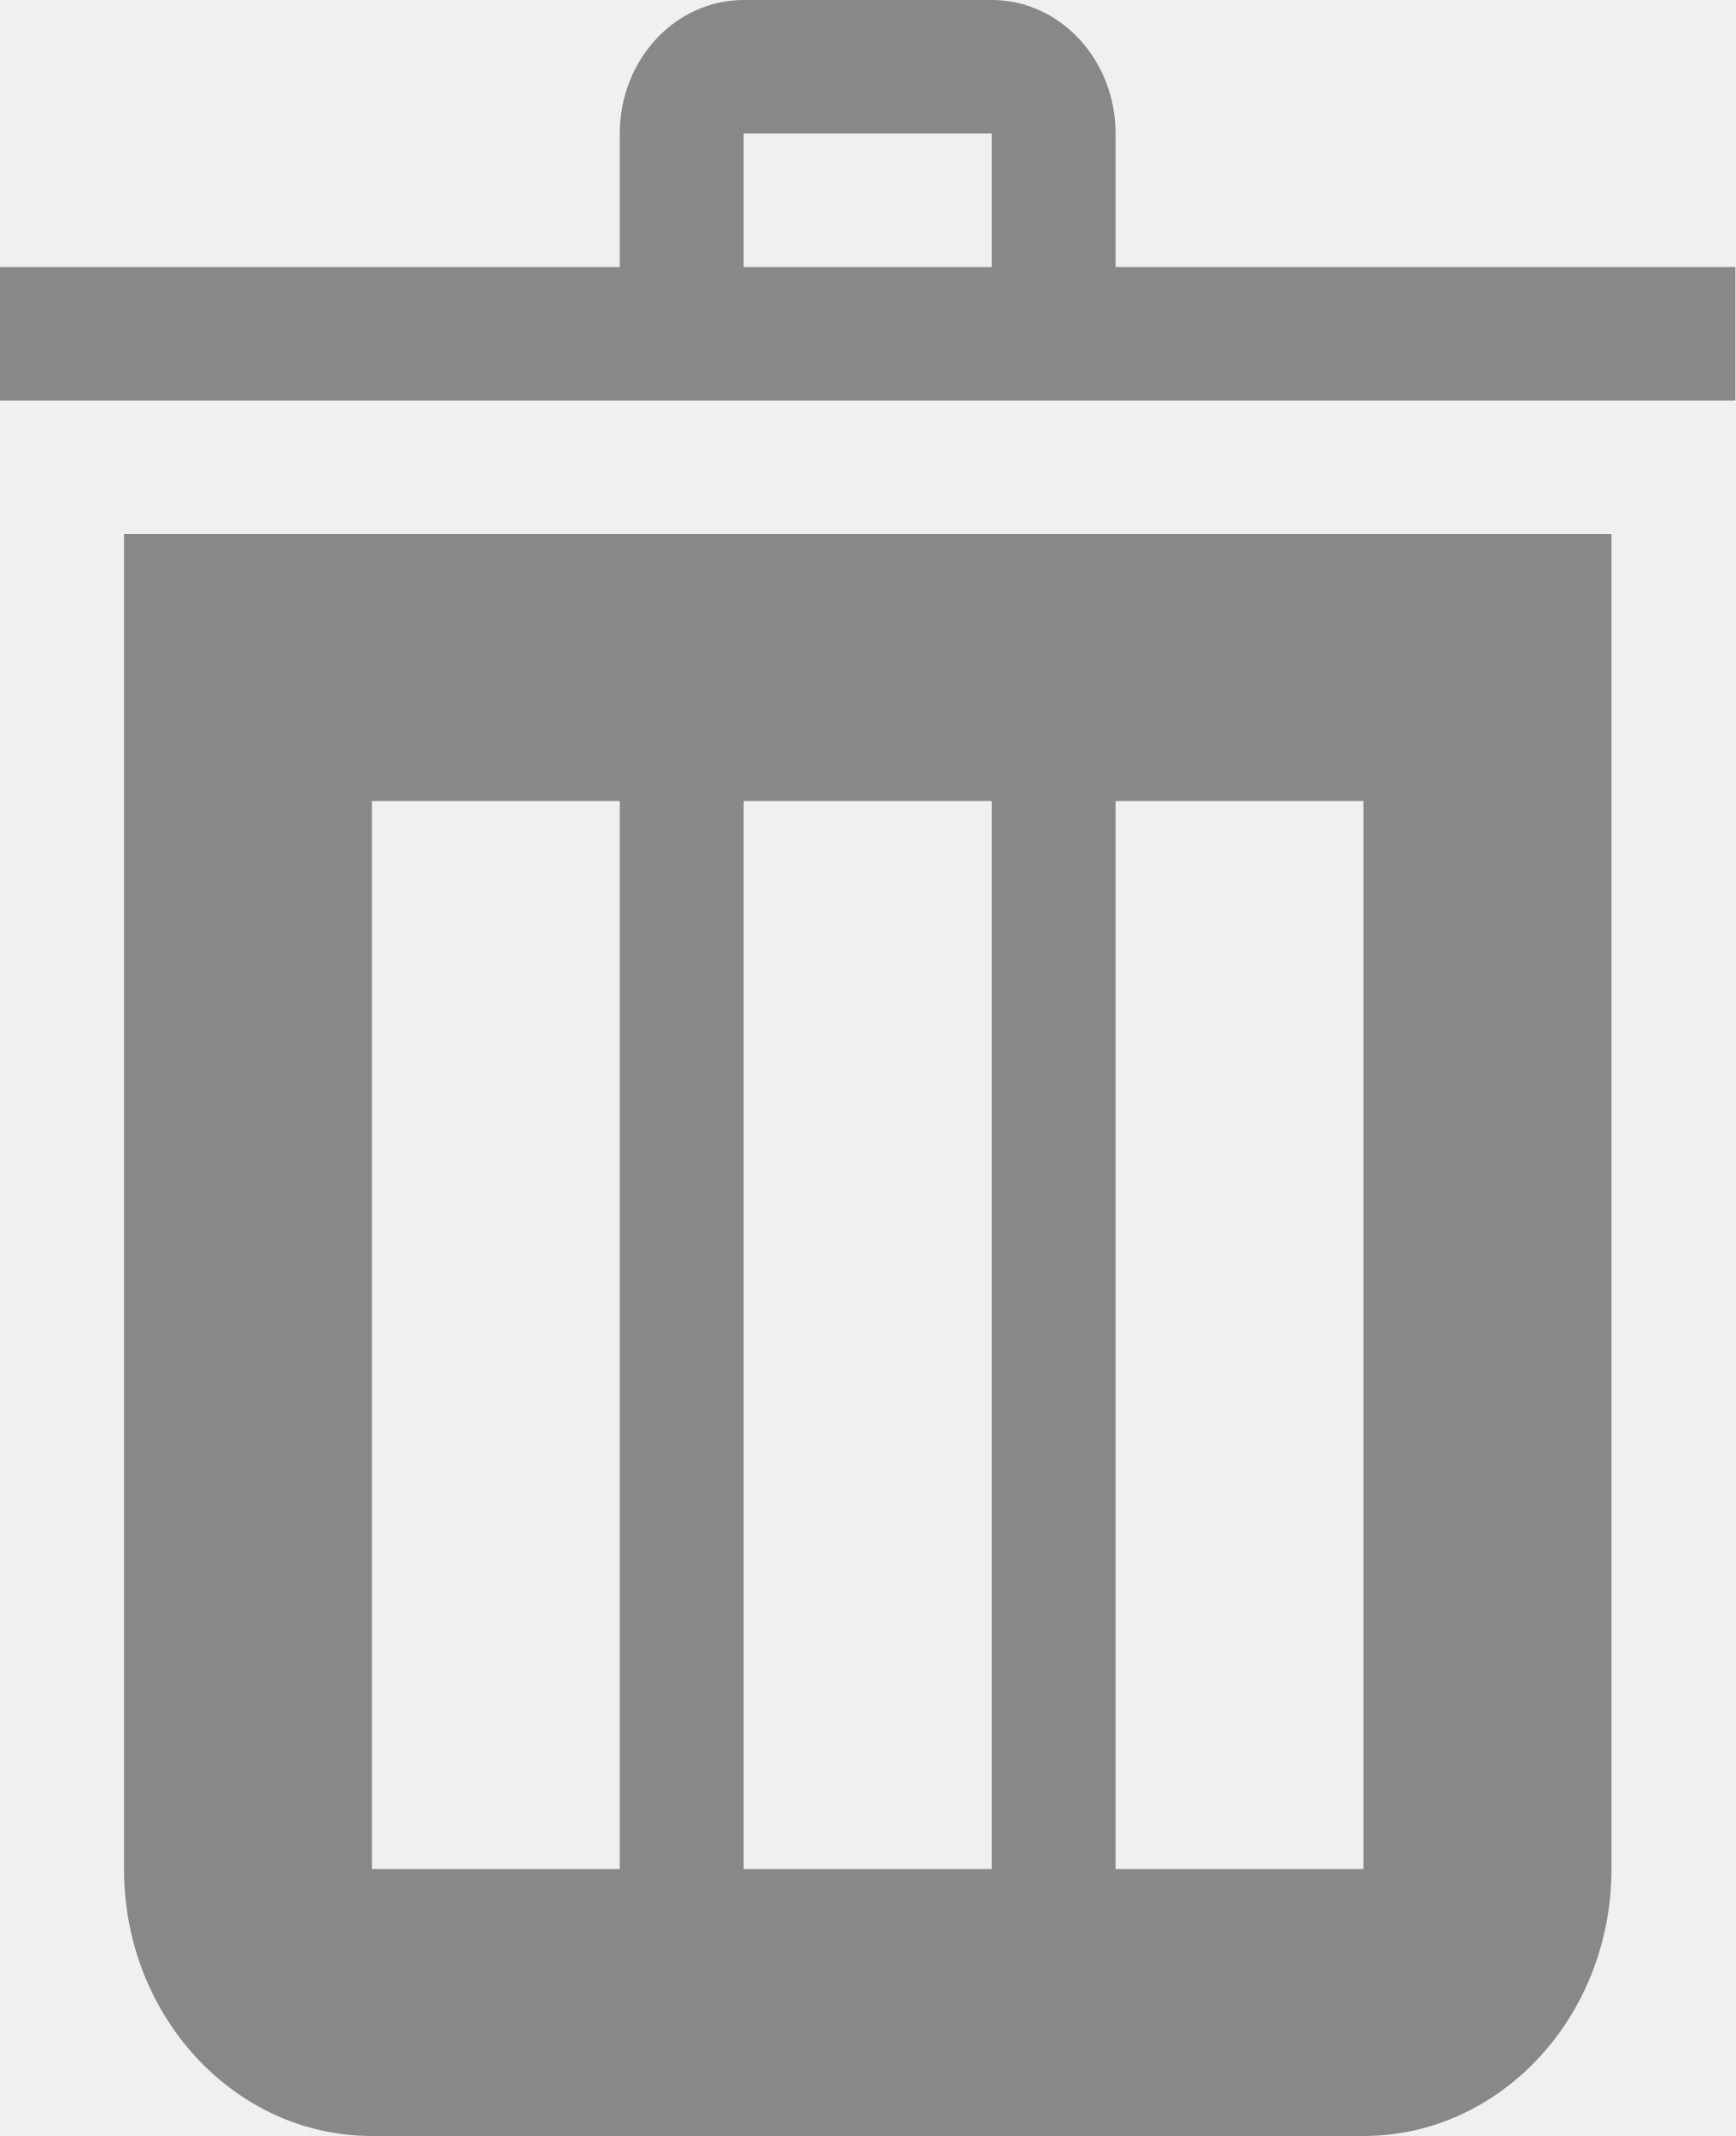
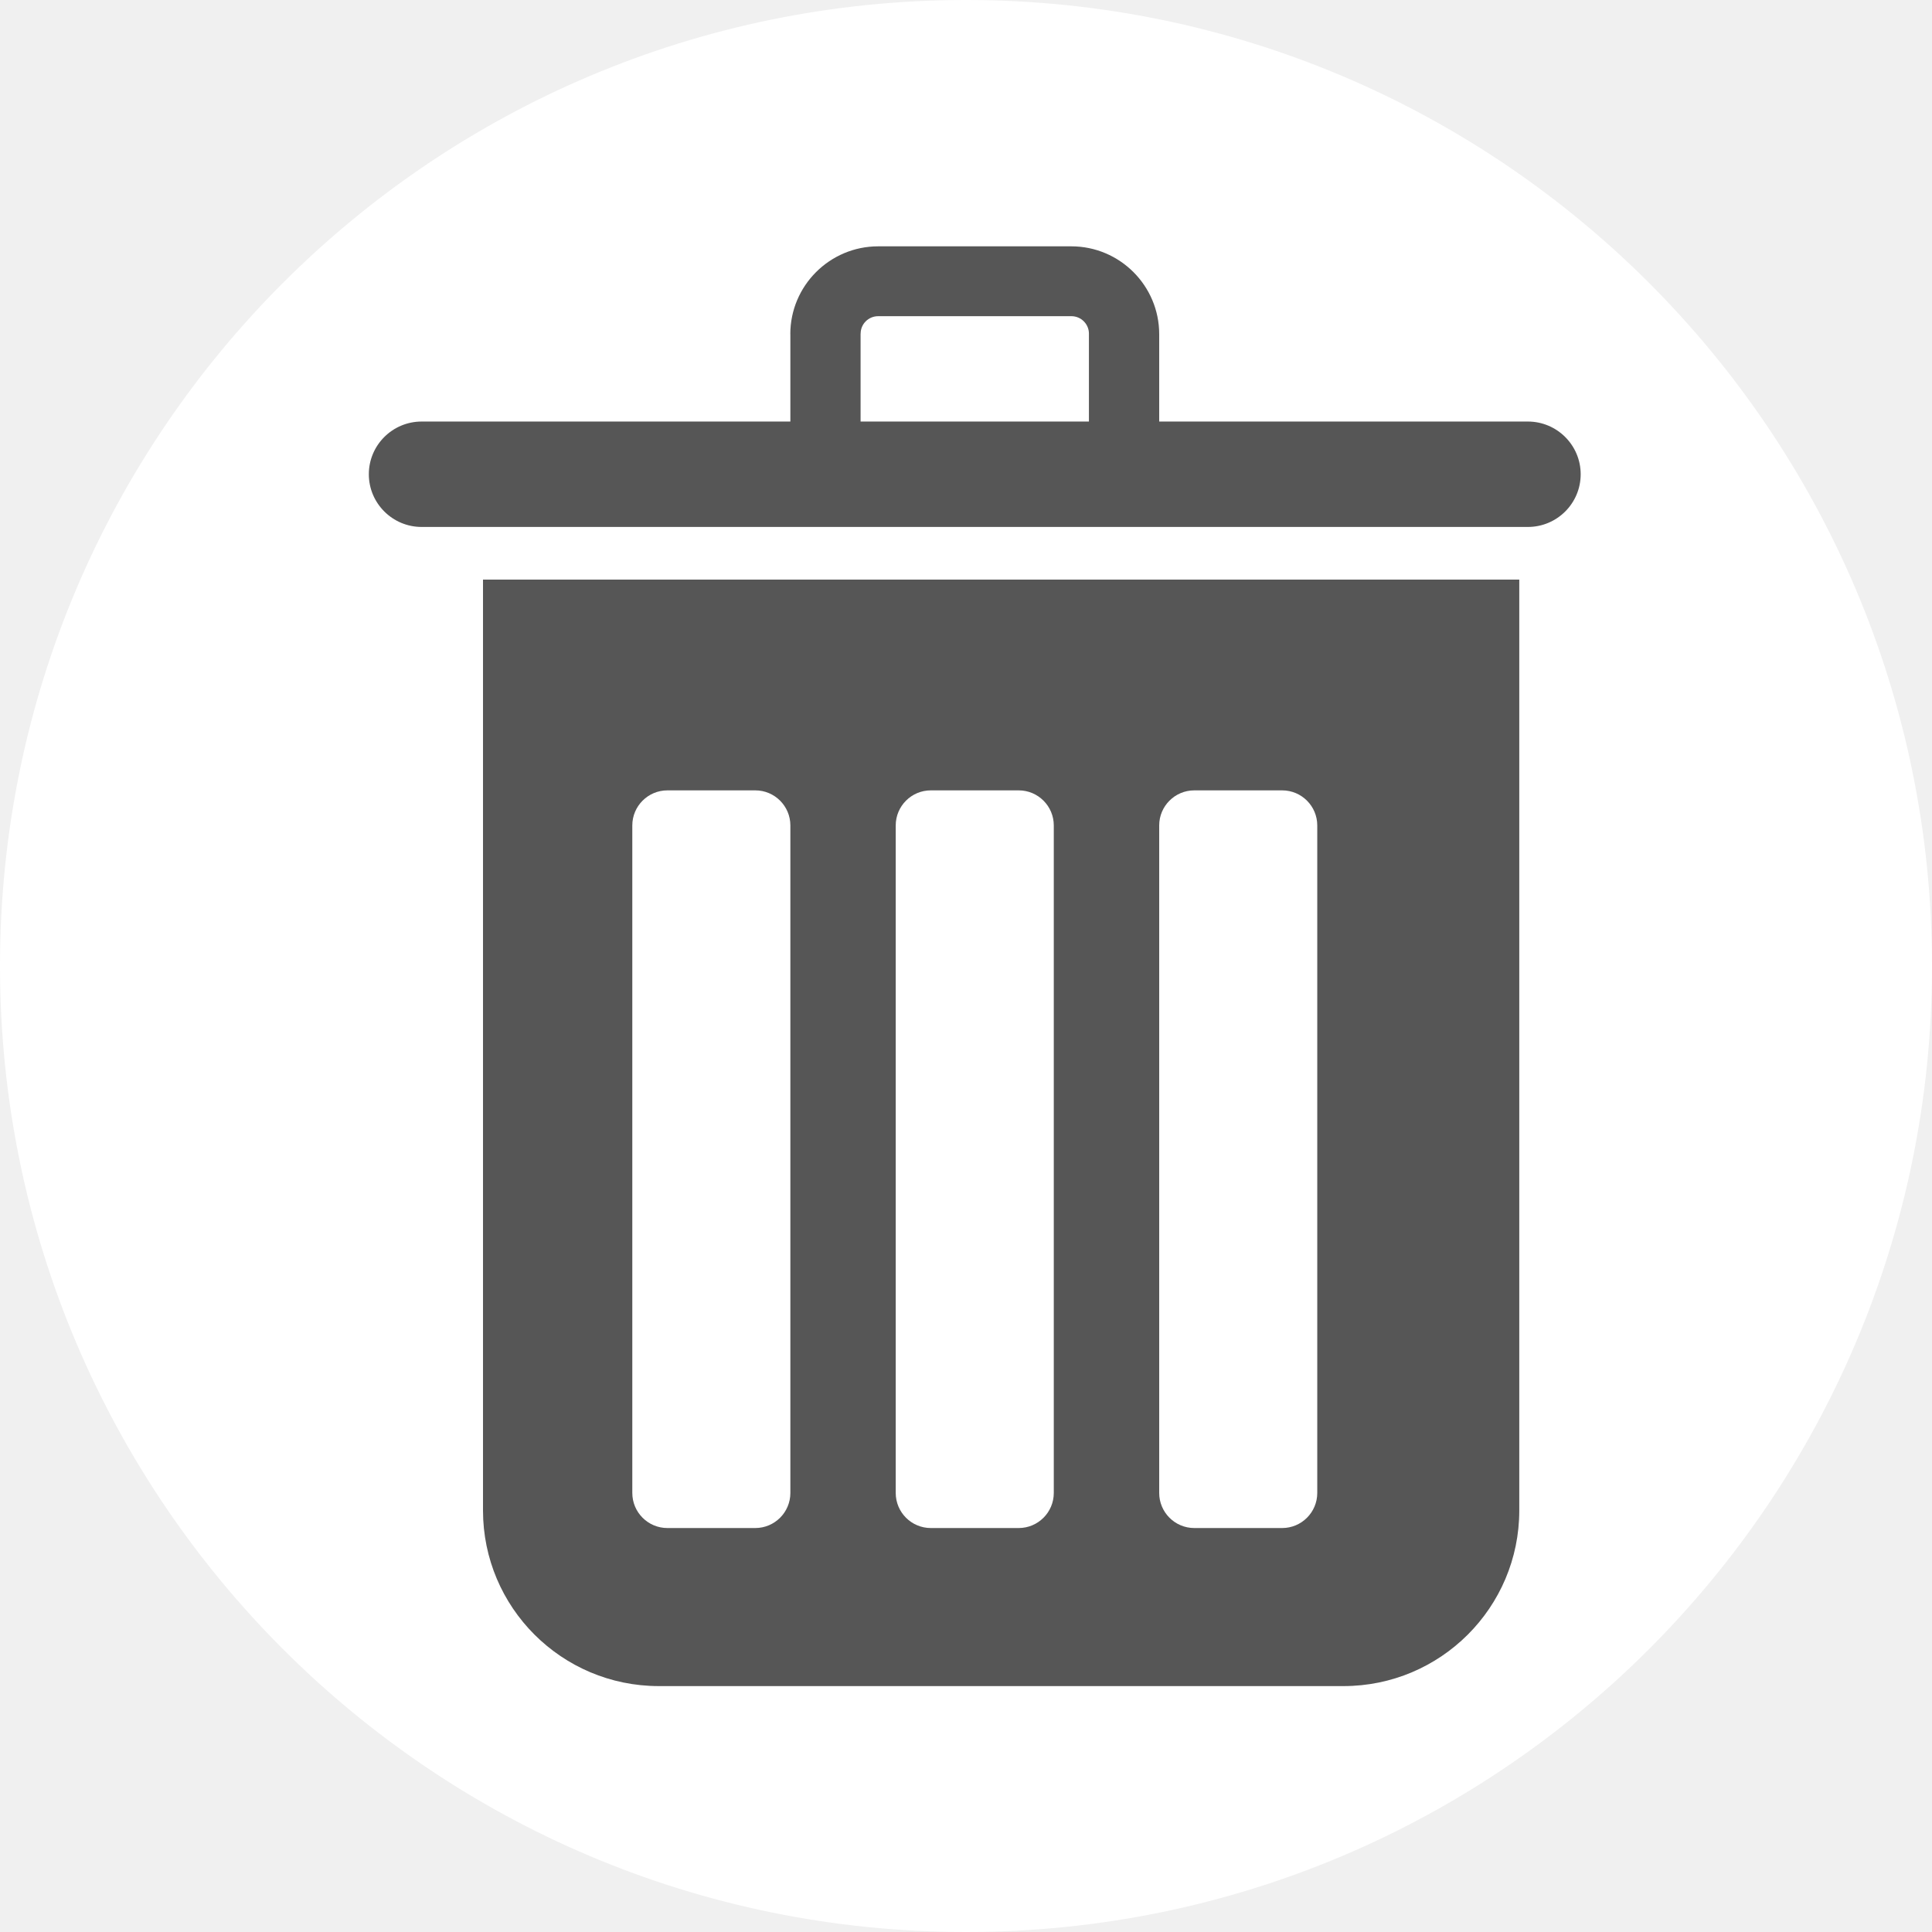
- <svg xmlns="http://www.w3.org/2000/svg" width="13px" height="16px" viewBox="0 0 13 16" version="1.1">
-   <defs />
-   <g id="Page-1" stroke="none" stroke-width="1" fill="none" fill-rule="evenodd">
-     <g id="añade-ads@2x" transform="translate(-1925, -688)" fill="#888888">
-       <g id="Group-5" transform="translate(1451, 679)">
-         <g id="delete" transform="translate(474, 9)">
-           <g id="delete_mini">
-             <g>
-               <path d="M8.357,2 L8.357,1 C8.357,0.448 7.942,0 7.429,0 L5.571,0 C5.058,0 4.643,0.448 4.643,1 L4.643,2 L0,2 L0,3 L13,3 L13,2 L8.357,2 L8.357,2 Z M7.429,2 L5.571,2 L5.571,1 L7.429,1 L7.429,2 L7.429,2 L7.429,2 Z M0.929,14 C0.929,15.105 1.76,16 2.786,16 L10.214,16 C11.24,16 12.072,15.105 12.072,14 L12.072,4 L0.929,4 L0.929,14 L0.929,14 Z M8.357,6 L10.214,6 L10.214,14 L8.357,14 L8.357,6 L8.357,6 Z M5.571,6 L7.429,6 L7.429,14 L5.571,14 L5.571,6 L5.571,6 Z M2.786,6 L4.643,6 L4.643,14 L2.786,14 L2.786,6 L2.786,6 Z" id="Shape" />
-             </g>
-           </g>
-         </g>
-       </g>
-     </g>
-   </g>
+ <svg xmlns="http://www.w3.org/2000/svg" version="1.1" width="32" height="32" viewBox="0 0 32 32">
+   <path fill="#fff" d="M16 32c8.837 0 16-7.163 16-16s-7.163-16-16-16c-8.837 0-16 7.163-16 16s7.163 16 16 16v0z" />
+   <path fill="#565656" d="M8 9.6v15.418c0 1.606 1.304 2.909 2.912 2.909h11.34c1.607 0 2.912-1.302 2.912-2.909v-15.418h-17.164zM19.2 13.672c0-0.321 0.261-0.581 0.581-0.581h1.456c0.321 0 0.581 0.261 0.581 0.581v11.056c0 0.321-0.261 0.581-0.581 0.581h-1.456c-0.321 0-0.581-0.261-0.581-0.581v-11.056zM10.473 13.672c0-0.321 0.261-0.581 0.581-0.581h1.456c0.321 0 0.581 0.261 0.581 0.581v11.056c0 0.321-0.261 0.581-0.581 0.581h-1.456c-0.321 0-0.581-0.261-0.581-0.581v-11.056zM14.836 13.672c0-0.321 0.261-0.581 0.581-0.581h1.456c0.321 0 0.581 0.261 0.581 0.581v11.056c0 0.321-0.261 0.581-0.581 0.581h-1.456c-0.321 0-0.581-0.261-0.581-0.581v-11.056zM6.109 7.855v0 0c0 0.481 0.392 0.873 0.875 0.873h18.322c0.483 0 0.875-0.391 0.875-0.873 0-0.481-0.392-0.873-0.875-0.873h-18.322c-0.483 0-0.875 0.391-0.875 0.873zM13.091 5.535v1.455h6.109v-1.455c0-0.802-0.652-1.455-1.456-1.455h-3.198c-0.802 0-1.456 0.651-1.456 1.455zM14.255 5.525c0-0.159 0.13-0.288 0.29-0.288h3.201c0.16 0 0.29 0.131 0.29 0.288v1.457h-3.782v-1.457z" />
</svg>
